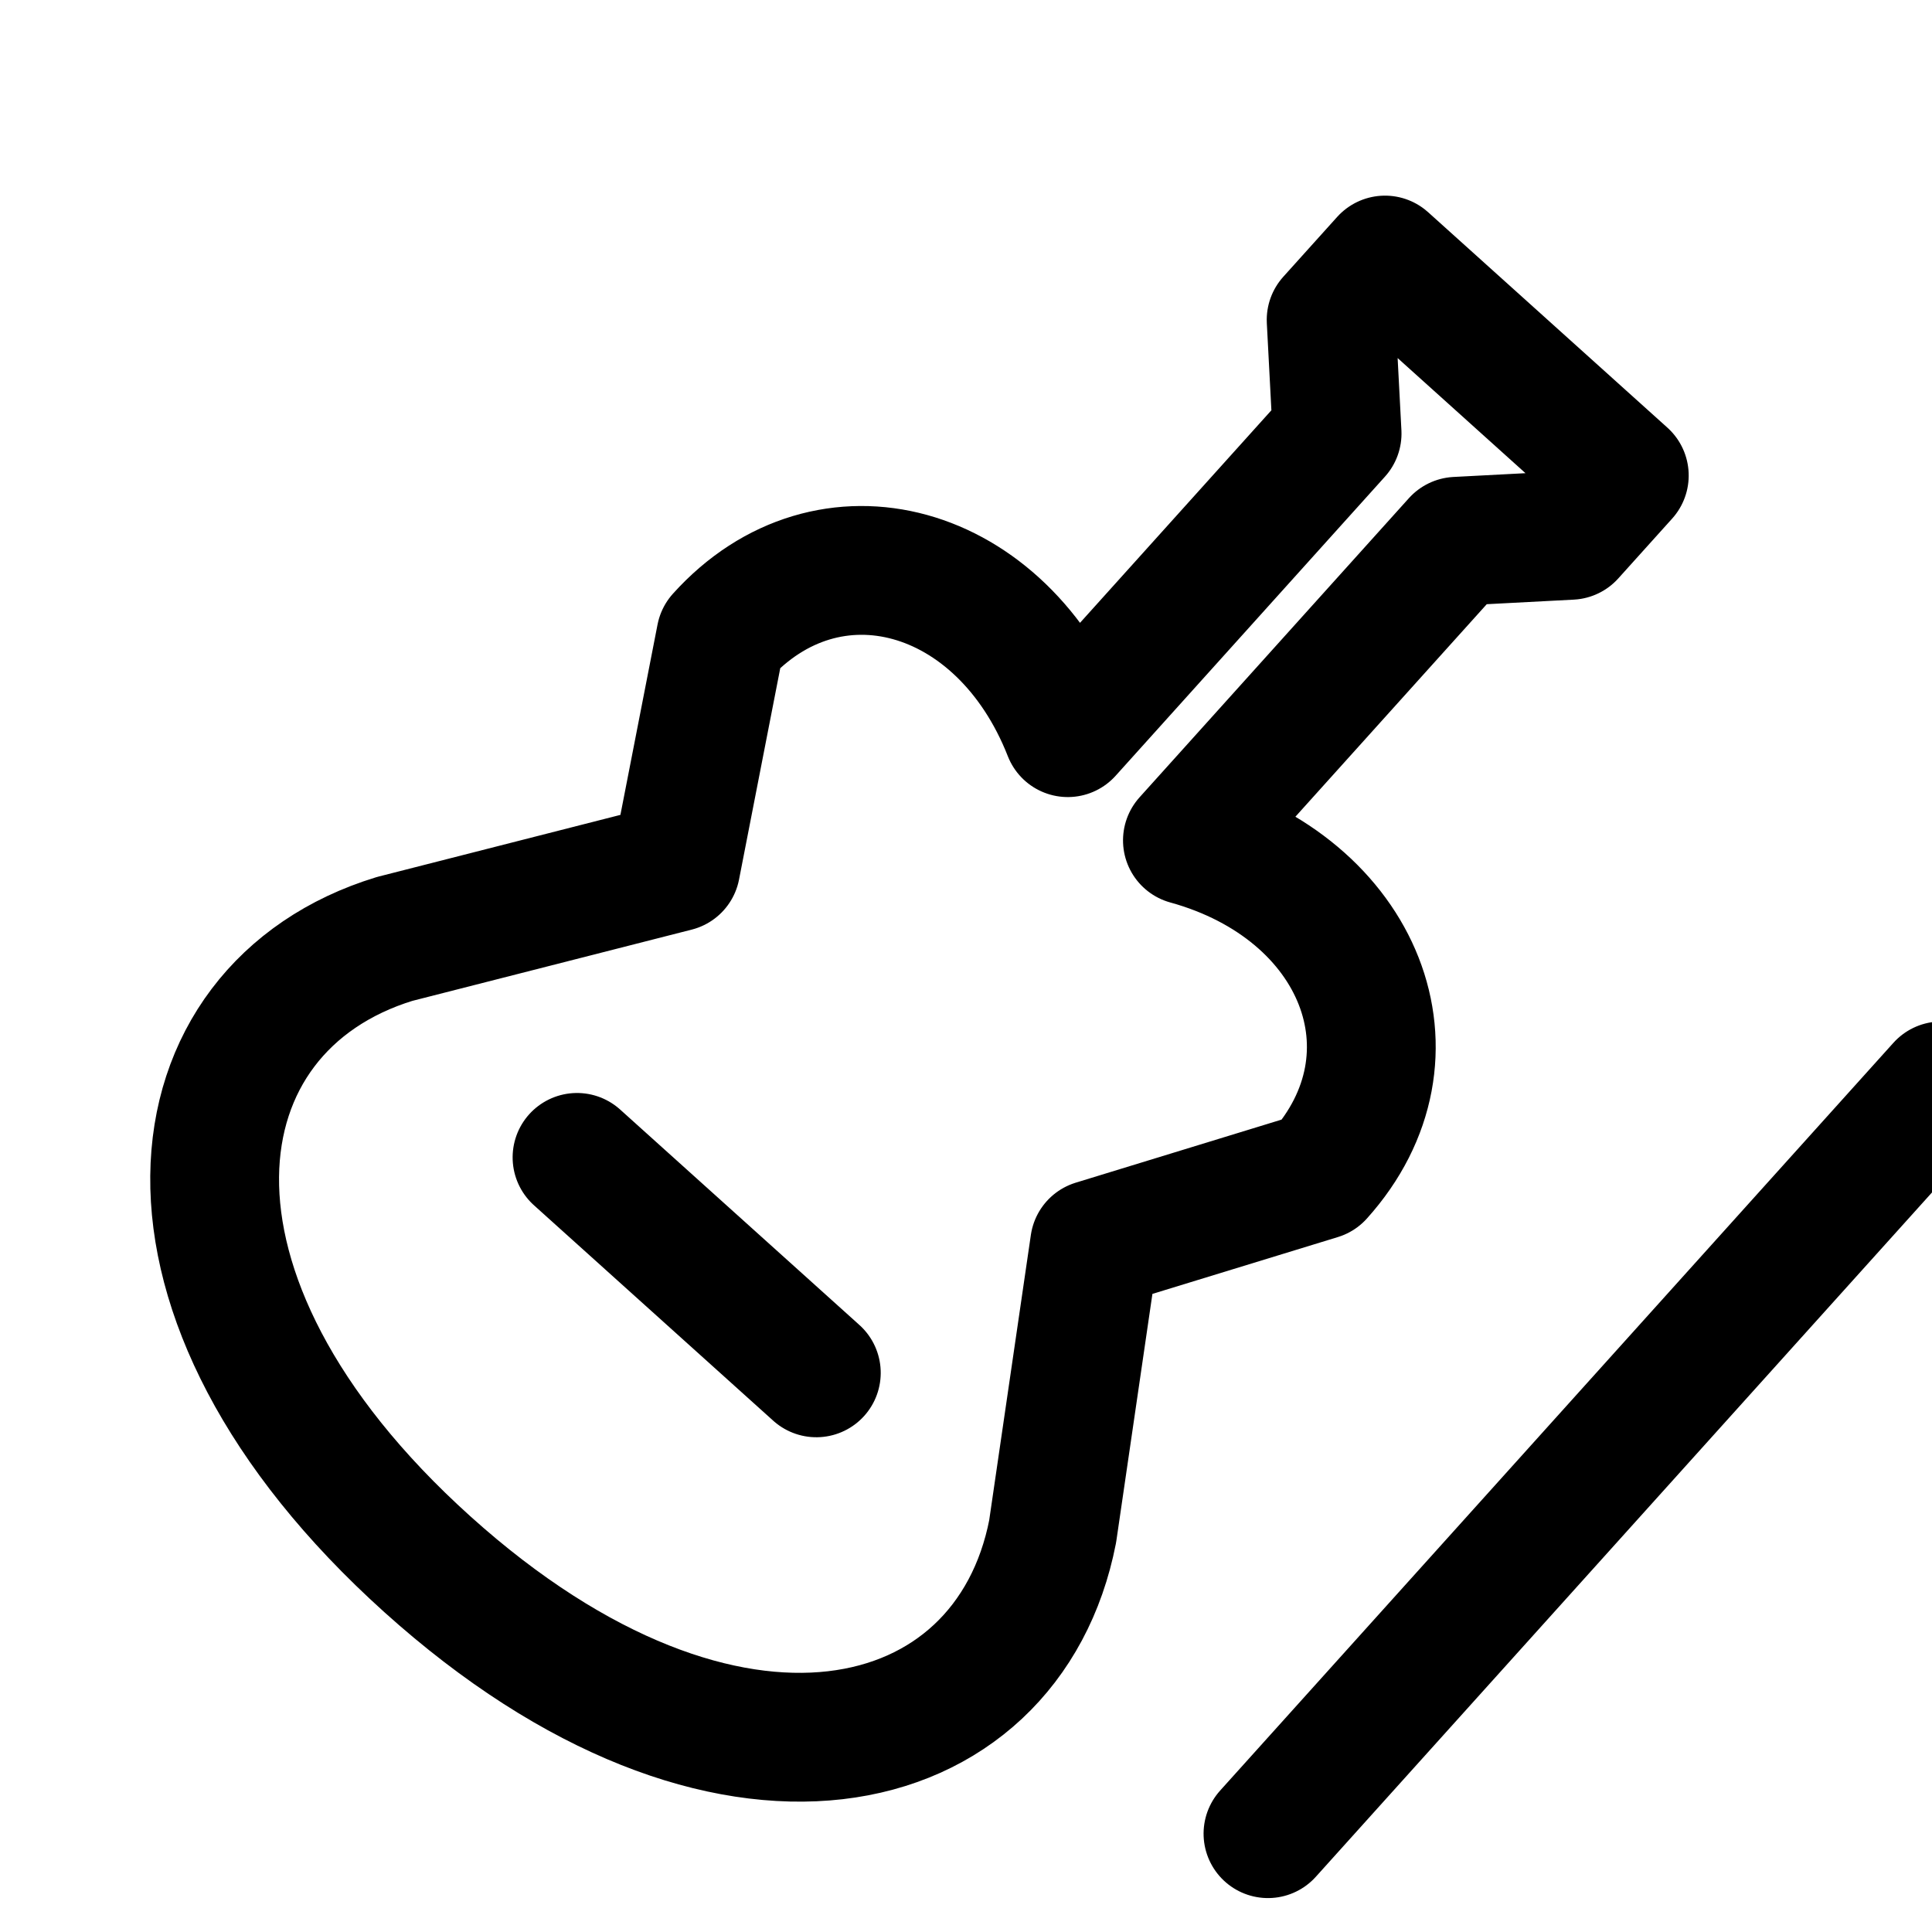
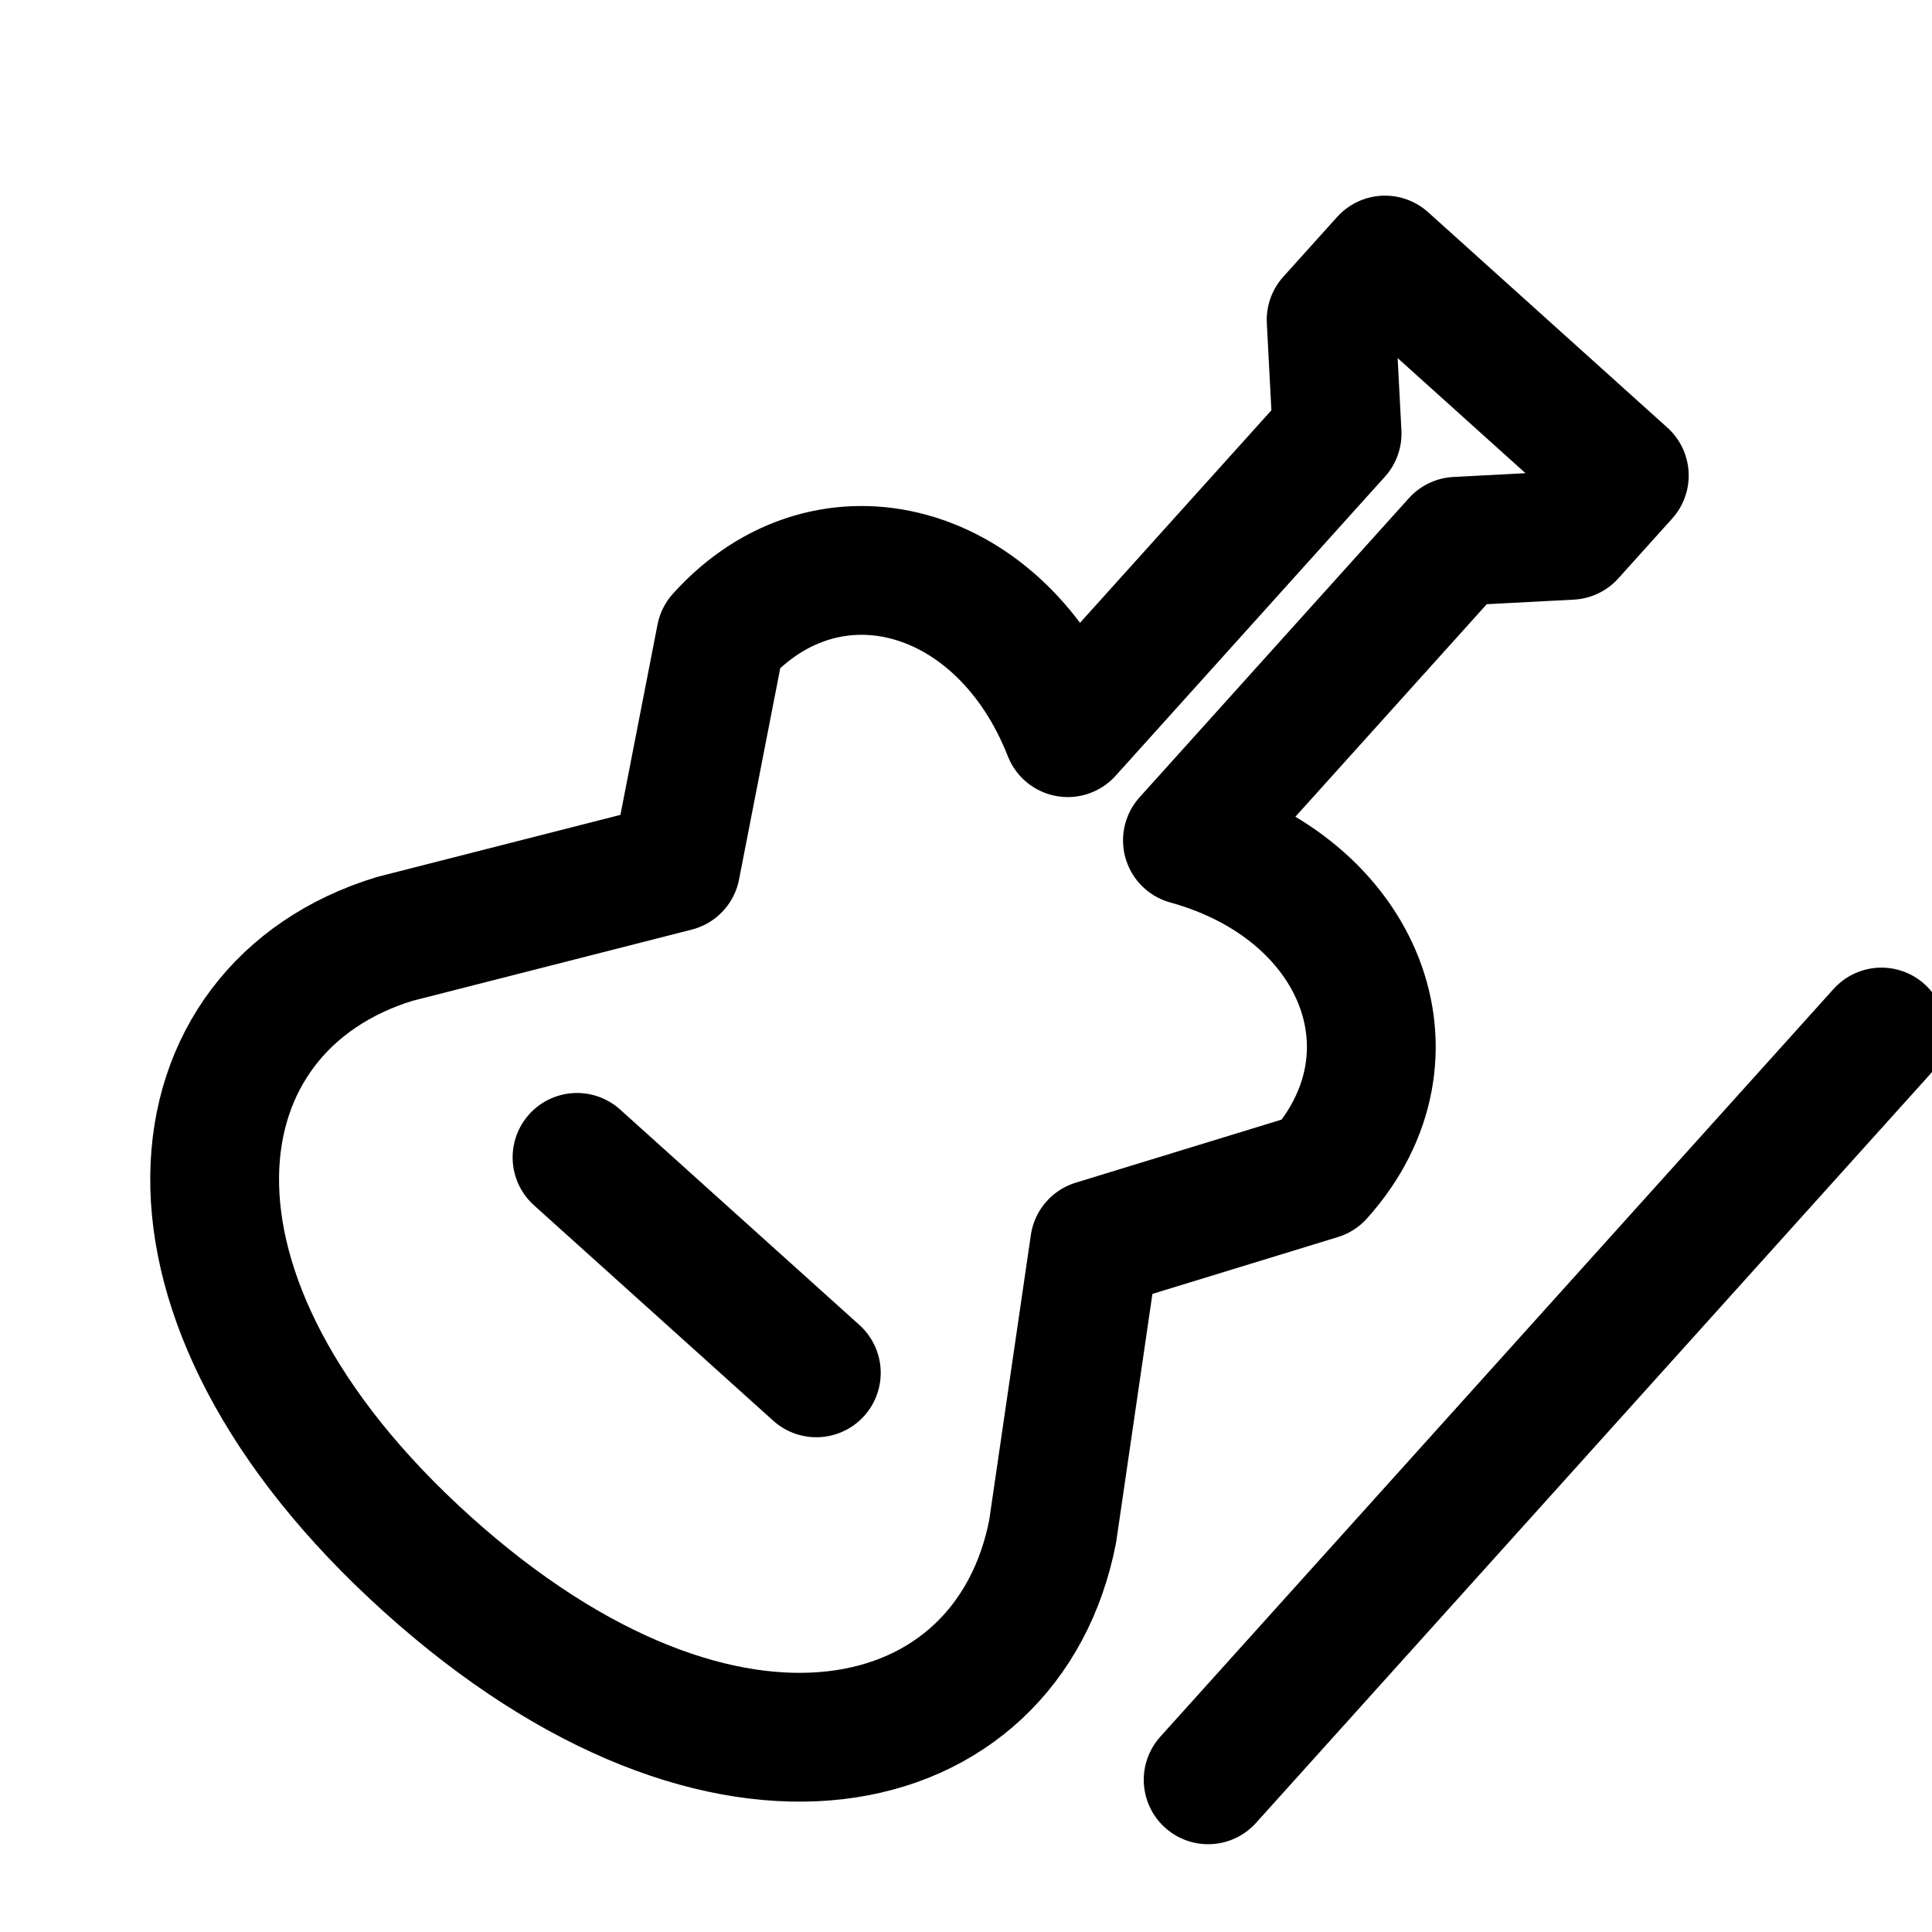
<svg xmlns="http://www.w3.org/2000/svg" width="24" height="24" viewBox="0 0 24 24">
-   <path d="M11 9V4l-1-1V2h4v1l-1 1v5c2-1 4 0 4 2l-1.5 2.5 2 3c1.5 2.5-.5 5.5-5.5 5.5s-7-3-5.5-5.5l2-3L7 11c0-2 2-3 4-2ZM10 17h4M22 5v12.5" transform="rotate(42 12 12)" fill="none" stroke="currentColor" stroke-width="1.6" stroke-linecap="round" stroke-linejoin="round" />
+   <path d="M11 9V4l-1-1V2h4v1l-1 1v5c2-1 4 0 4 2l-1.5 2.5 2 3c1.5 2.5-.5 5.5-5.5 5.5s-7-3-5.5-5.5l2-3L7 11c0-2 2-3 4-2ZM10 17h4M21 5v12.5" transform="rotate(42 12 12)" fill="none" stroke="currentColor" stroke-width="1.6" stroke-linecap="round" stroke-linejoin="round" />
</svg>
